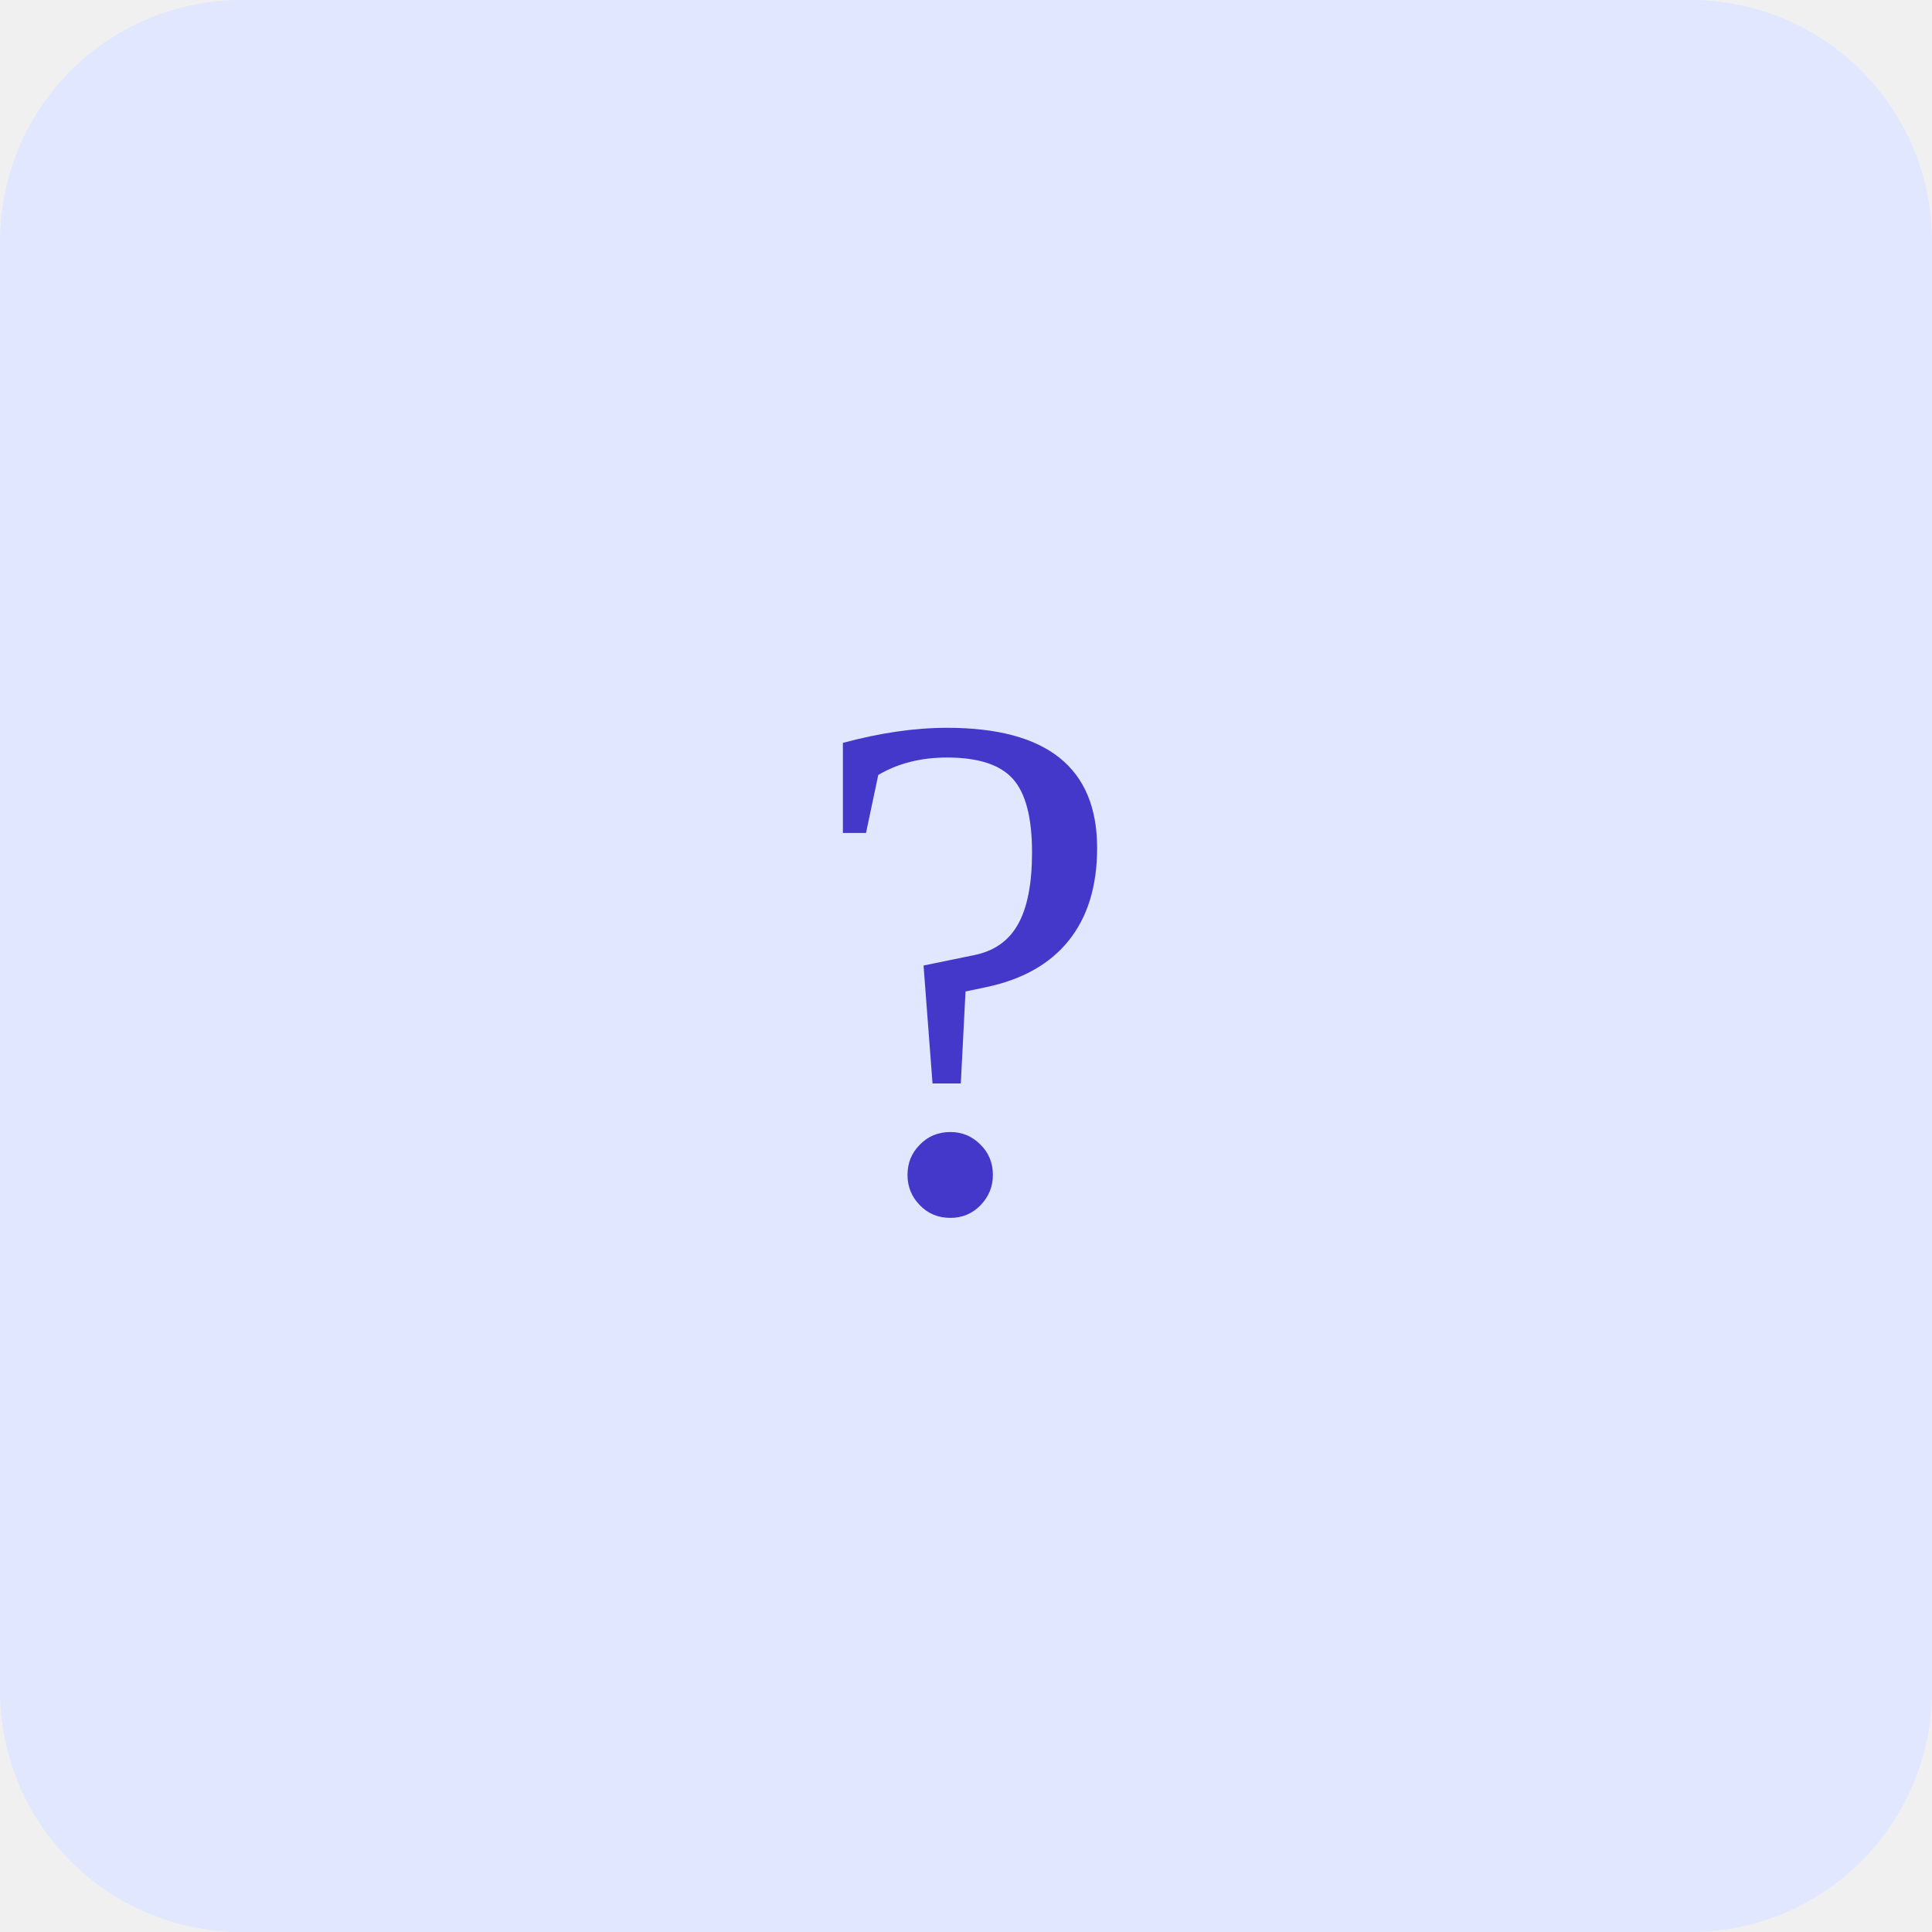
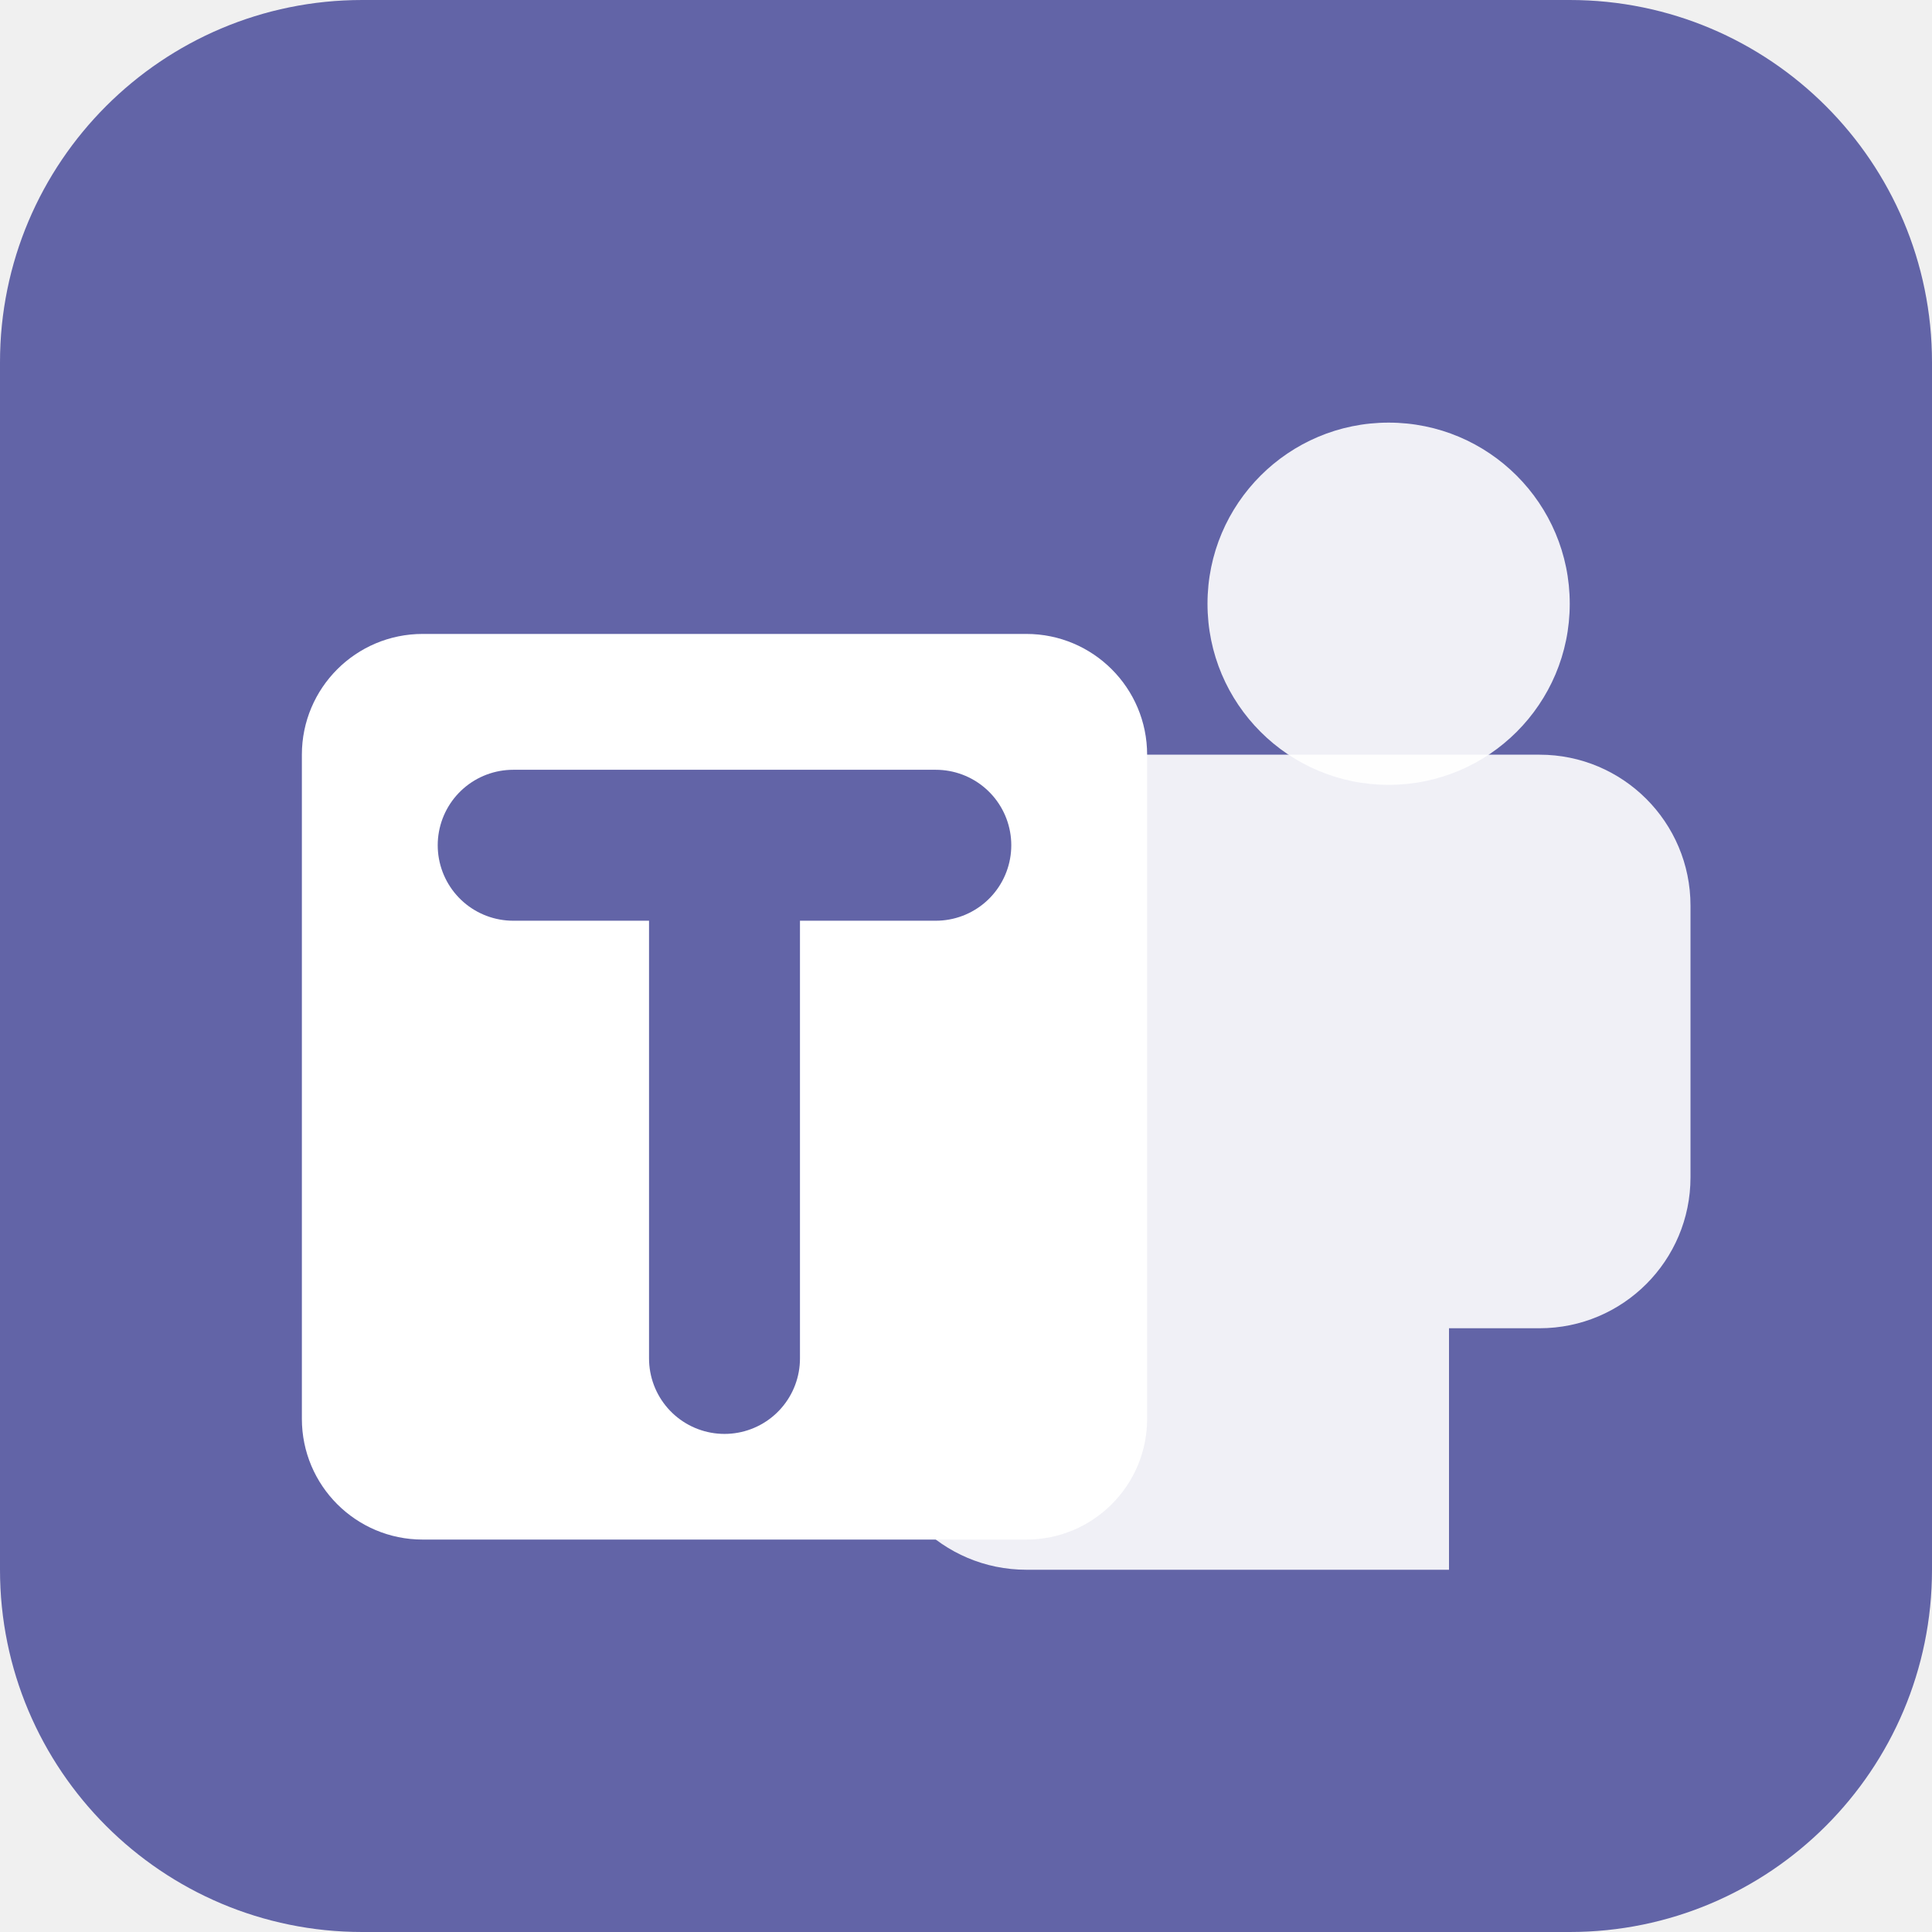
- <svg xmlns="http://www.w3.org/2000/svg" width="64" height="64" viewBox="0 0 64 64">
-   <rect width="64" height="64" rx="8" fill="#e0e7ff" />
-   <text x="32" y="40" text-anchor="middle" font-size="24" fill="#4338ca">?</text>
+ <svg xmlns="http://www.w3.org/2000/svg" width="64" height="64" viewBox="0 0 64 64" role="img" aria-labelledby="title">
+   <rect width="64" height="64" rx="12" fill="#6264A7" />
+   <circle cx="46" cy="20" r="6" fill="#fff" opacity=".9" />
+   <path d="M38 25h13a5 5 0 0 1 5 5v9a5 5 0 0 1-5 5h-3v8H34a5 5 0 0 1-5-5V29a5 5 0 0 1 5-5z" fill="#fff" opacity=".9" />
+   <path d="M14 21h20a4 4 0 0 1 4 4v22a4 4 0 0 1-4 4H14a4 4 0 0 1-4-4V25a4 4 0 0 1 4-4z" fill="#fff" />
+   <path d="M24 28v17M17 28h14" stroke="#6264A7" stroke-width="5" stroke-linecap="round" />
</svg>
